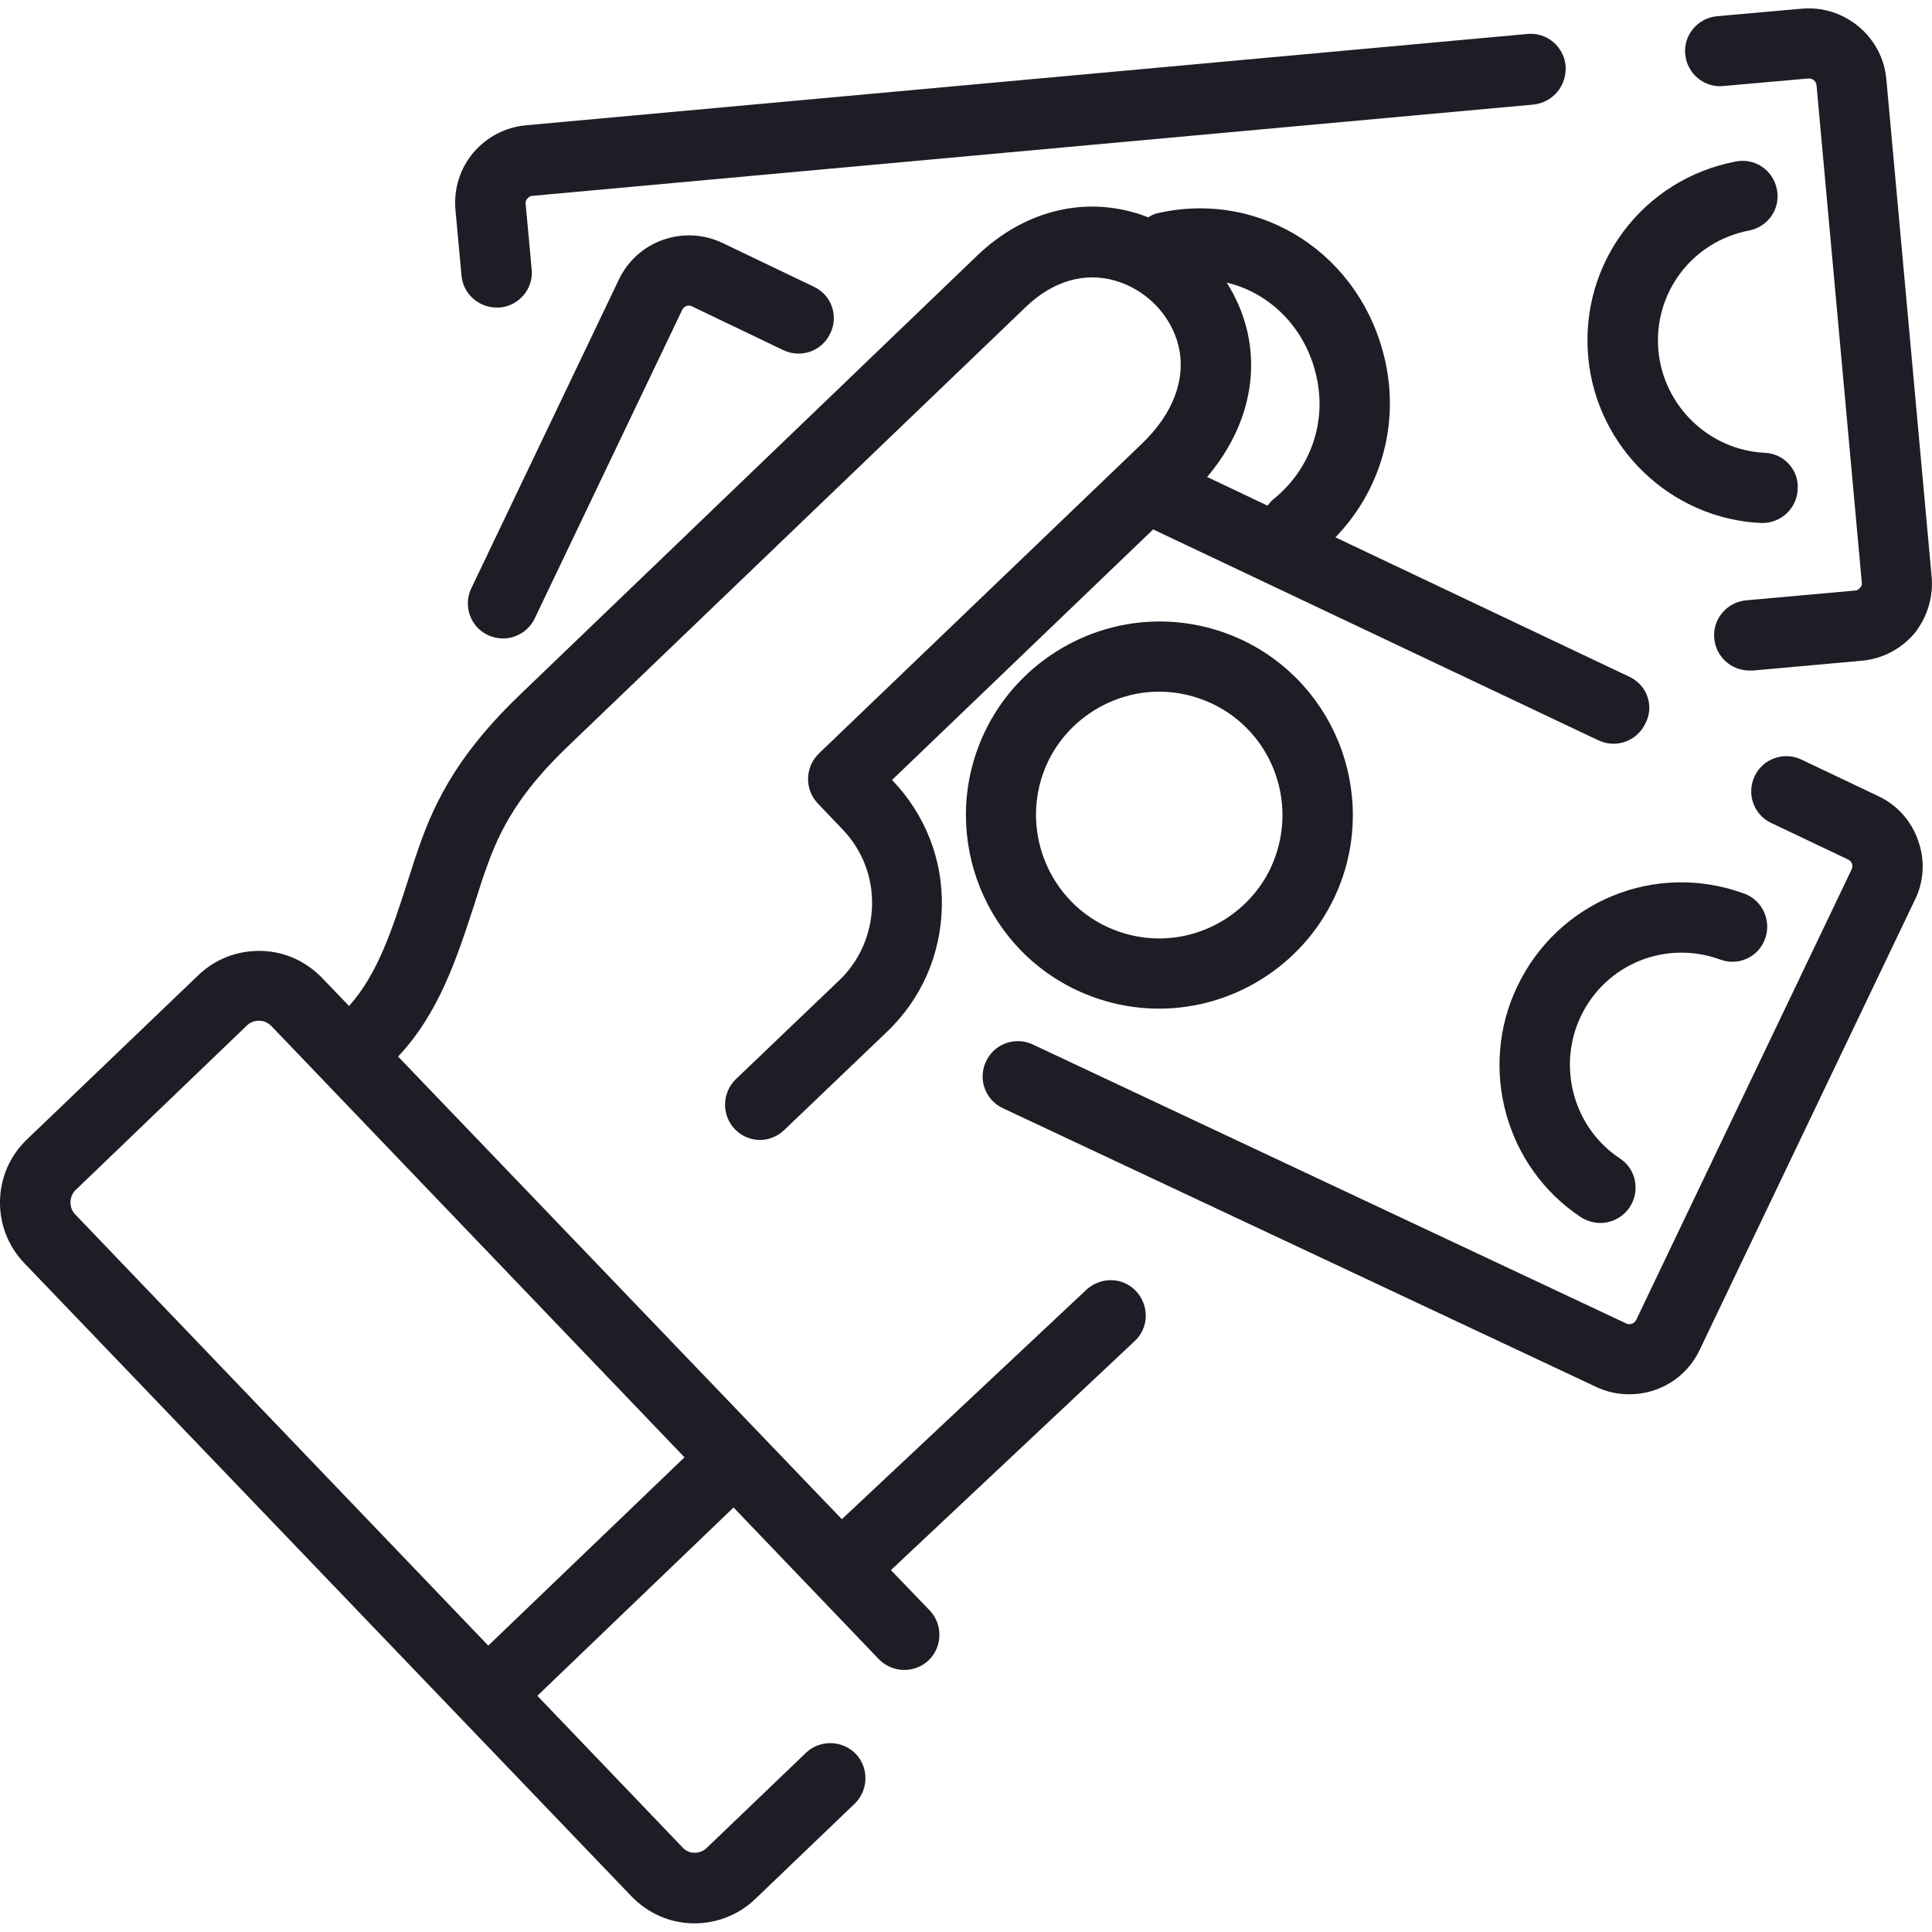
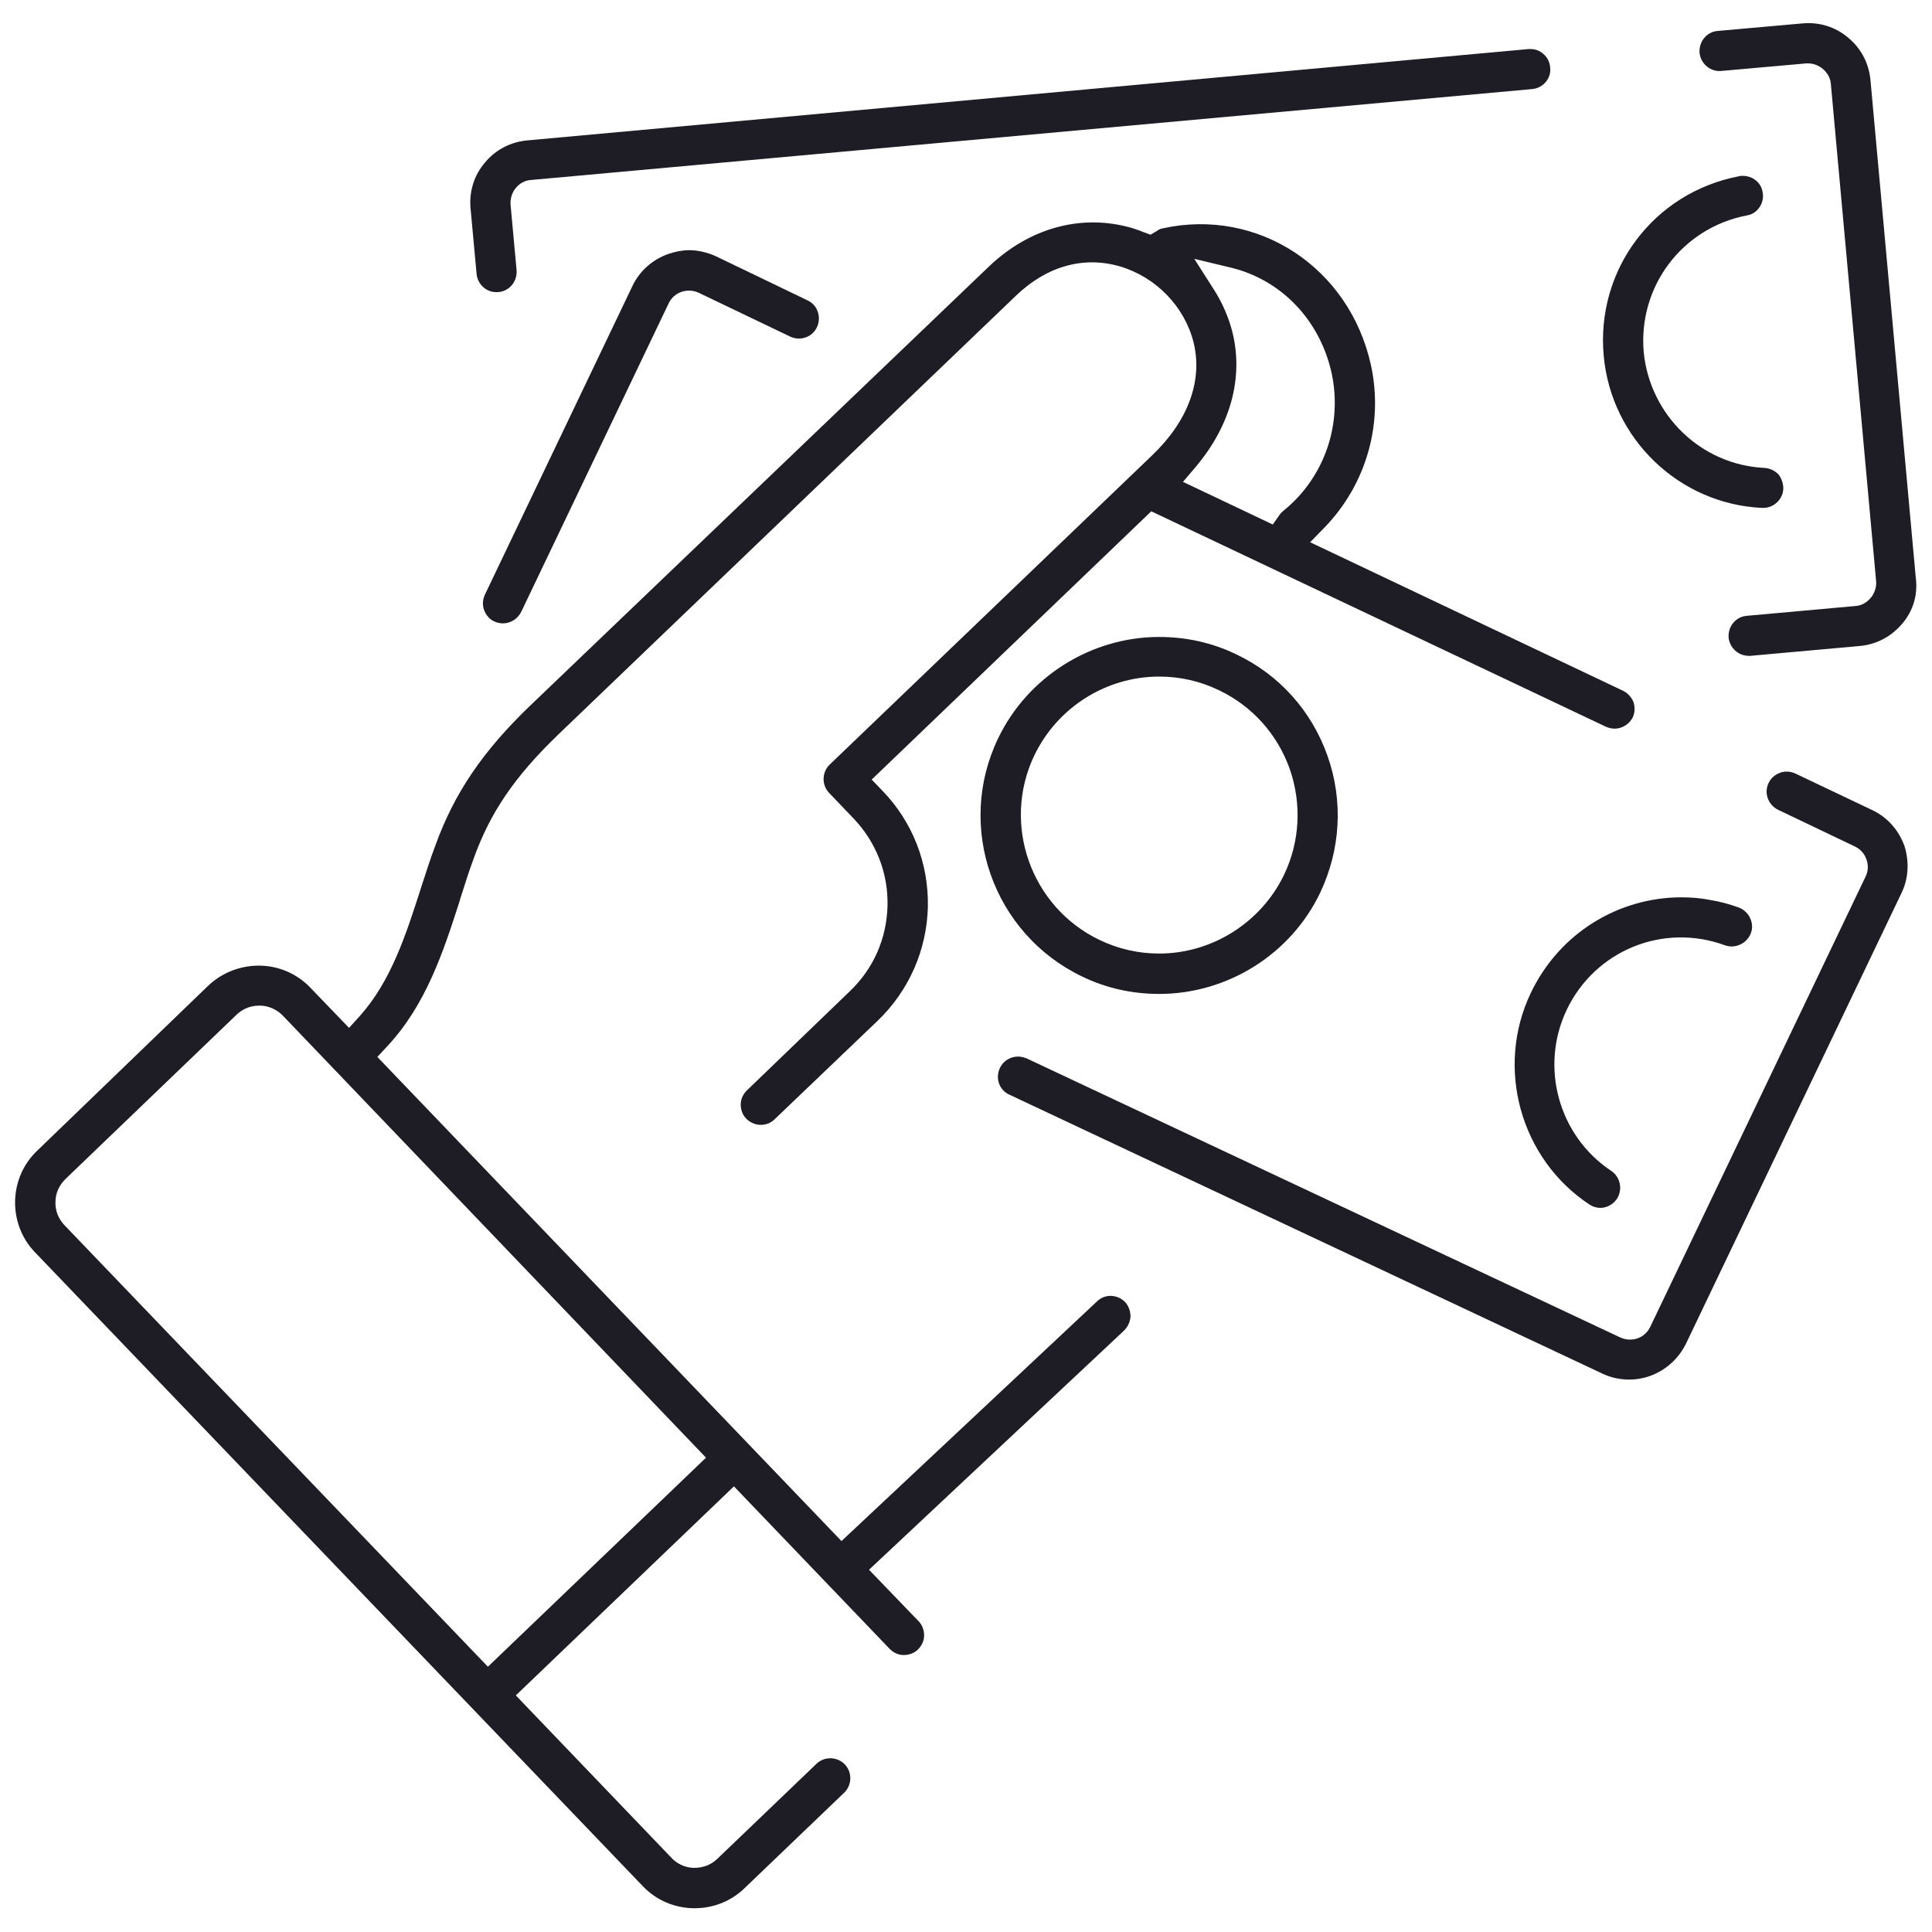
- <svg xmlns="http://www.w3.org/2000/svg" id="Layer_1" viewBox="0 0 512 512">
+ <svg xmlns="http://www.w3.org/2000/svg" id="Layer_1" width="512" height="512" viewBox="0 0 512 512">
  <style>.st0{fill:#1e1d25}</style>
-   <path class="st0" d="M431.9 179.4l-78-37c11.9-12.3 17-29.6 13.2-46.7-6.2-28-32.5-45.3-59.9-39.3-1.1.2-2 .6-2.9 1.2-1.1-.4-2.3-.9-3.5-1.2-14.6-4.3-29.9-.1-41.8 11.3L137.8 184.1c-13.1 12.6-20.9 24.1-26.1 38.5-1.4 3.8-2.6 7.6-3.8 11.4-4 12.3-7.7 24-15.4 32.6l-7.2-7.5c-4.3-4.4-10-7-16.2-7.1-6.2-.1-12 2.1-16.5 6.4L7.1 302c-9.2 8.8-9.5 23.5-.7 32.7l161 167.9c4.3 4.4 10 7 16.2 7.1h.5c6 0 11.7-2.3 16-6.4l26.4-25.3c3.7-3.6 3.8-9.5.3-13.2-3.6-3.7-9.5-3.8-13.2-.3l-26.4 25.3c-1.2 1.1-2.5 1.2-3.2 1.2-.7 0-2-.2-3.1-1.4l-38.5-40.2 52-49.9 38.5 40.2c3.6 3.7 9.5 3.8 13.2.3 3.7-3.6 3.8-9.5.3-13.2l-10.3-10.7 64.6-60.7c3.8-3.5 3.9-9.4.4-13.2-3.5-3.8-9.4-3.9-13.2-.4l-64.8 60.8L105.5 280c10.9-11.6 15.6-26.2 20.2-40.3 1.2-3.8 2.3-7.3 3.6-10.8 4.2-11.7 10.4-20.8 21.5-31.4L271.9 81.3c7.1-6.8 15.5-9.3 23.7-6.9 8.2 2.4 14.7 9.1 16.7 17.2 2.1 8.7-1.3 18-9.8 26.1l-85.5 82c-3.7 3.6-3.8 9.5-.3 13.2l6.5 6.8c5.3 5.5 8.1 12.7 7.9 20.3-.2 7.6-3.3 14.7-8.8 19.9L195 286c-3.7 3.6-3.8 9.5-.3 13.2 1.8 1.9 4.3 2.9 6.7 2.9 2.3 0 4.6-.9 6.4-2.6l27.3-26.1c9.1-8.7 14.2-20.4 14.5-33 .3-12.6-4.4-24.5-13.1-33.6l-.1-.1 69.2-66.4 118 55.9c1.3.6 2.6.9 4 .9 3.5 0 6.8-2 8.4-5.3 2.5-4.6.5-10.2-4.1-12.4zM181.4 386.2l-52 49.9L19.9 321.8c-1.7-1.8-1.6-4.7.1-6.4l45.5-43.7c1.2-1.1 2.5-1.2 3.2-1.2.7 0 2 .2 3.2 1.4l109.5 114.3zm156.2-254c-.7.5-1.2 1.2-1.7 1.8l-16-7.6c10-11.8 13.8-25.8 10.5-39.2-1.1-4.4-2.9-8.5-5.3-12.3 11.5 2.7 21 12.1 23.8 25 2.7 12-1.6 24.4-11.3 32.3zM414.9 17.4c-.5-5.1-5-8.9-10.1-8.4L139.4 33.2c-5.5.5-10.4 3.1-14 7.3-3.5 4.2-5.2 9.6-4.7 15.1l1.6 17.4c.4 4.8 4.5 8.5 9.3 8.5h.9c5.1-.5 8.9-5 8.4-10.1L139.3 54c-.1-.7.2-1.1.5-1.4.2-.3.7-.7 1.3-.7l265.4-24.2c5.1-.6 8.8-5.1 8.4-10.3zM511.9 152.8L499.9 21c-1-11.3-11.1-19.7-22.4-18.7l-22.5 2c-5.1.5-8.9 5-8.4 10.1s5 8.9 10.1 8.4l22.5-2c1.1-.1 2.1.7 2.2 1.8l12 131.8c.1.7-.2 1.1-.5 1.4s-.7.7-1.3.7l-28.9 2.6c-5.1.5-8.9 5-8.4 10.1.4 4.8 4.5 8.5 9.3 8.5h.9l28.9-2.6c5.5-.5 10.4-3.1 14-7.3 3.3-4.2 5-9.5 4.5-15z" />
-   <path class="st0" d="M467.7 120c-14.7-.7-26.8-12.3-28.2-27-1.4-15.3 8.9-29 24-31.9 5.1-1 8.4-5.8 7.4-10.9-1-5.1-5.8-8.4-10.9-7.4-24.6 4.7-41.4 27-39.1 51.9 2.2 23.9 21.9 42.8 45.8 43.9h.4c4.9 0 9.1-3.9 9.3-8.9.4-5.1-3.6-9.5-8.7-9.7zM215.7 76l-24.2-11.6c-10.3-4.9-22.6-.6-27.5 9.7l-39.1 81.8c-2.2 4.6-.3 10.2 4.4 12.4 1.3.6 2.7.9 4 .9 3.5 0 6.8-2 8.4-5.3l39.1-81.8c.5-1 1.7-1.4 2.6-.9l24.2 11.6c4.6 2.2 10.2.3 12.4-4.4 2.3-4.6.4-10.2-4.3-12.4zM508.3 222.7c-1.8-5.2-5.6-9.4-10.5-11.7l-20.4-9.7c-4.6-2.2-10.2-.3-12.4 4.4-2.2 4.6-.3 10.2 4.4 12.4l20.4 9.7c.6.3.9.8 1 1.1.1.4.2.9-.1 1.5l-57.1 119.4c-.5 1-1.7 1.4-2.7.9l-157.2-73.9a9.28 9.28 0 0 0-12.4 4.5 9.28 9.28 0 0 0 4.5 12.4l157.1 73.8c2.9 1.4 5.9 2 8.9 2 7.7 0 15.1-4.3 18.6-11.7l57.1-119.4c2.4-4.9 2.7-10.5.8-15.7z" />
-   <path class="st0" d="M355.6 198.9c-4.6-12.9-13.9-23.3-26.2-29.2-7-3.3-14.4-5-22.1-5-19.6 0-37.8 11.4-46.3 29.2-12.2 25.5-1.4 56.2 24.1 68.4 7 3.3 14.4 5 22.1 5 19.6 0 37.8-11.4 46.3-29.2 5.9-12.3 6.6-26.2 2.1-39.2zm-18.9 31.2c-5.4 11.3-17 18.6-29.5 18.6-4.9 0-9.6-1.1-14.1-3.2-16.2-7.8-23.1-27.3-15.4-43.6 5.4-11.3 17-18.6 29.5-18.6 4.9 0 9.6 1.1 14.1 3.2 7.9 3.8 13.8 10.4 16.7 18.6 2.9 8.3 2.4 17.1-1.3 25zM462.2 236.8c-23.5-8.6-49.3 2-60.1 24.6-10.4 21.7-3.1 48 16.9 61.2 1.6 1 3.4 1.5 5.1 1.5 3 0 6-1.5 7.8-4.2 2.8-4.3 1.7-10.1-2.6-12.9-12.3-8.1-16.7-24.3-10.4-37.6 6.6-13.9 22.5-20.4 37-15.1 4.8 1.8 10.2-.7 11.9-5.6 1.7-4.8-.8-10.2-5.6-11.9z" />
+   <path class="st0" d="M432.9 186.1c-.5-1.3-1.5-2.4-2.7-3l-83-39.4 3.9-4c11-11.4 15.6-27.5 12.2-43-5.7-25.8-29.9-41.7-55.1-36.2-.6.1-1.1.3-1.6.7l-1.7 1-1.9-.7c-1.2-.5-2.2-.8-3.1-1.1-13.2-3.8-27.1-.1-38 10.4L140.5 187c-12.6 12.1-20.1 23.2-25.1 37-1.4 3.7-2.6 7.5-3.8 11.2-4.1 12.8-8 24.8-16.2 34l-2.9 3.2-10.2-10.6c-3.5-3.7-8.3-5.8-13.4-5.9h-.3c-5 0-9.8 1.9-13.4 5.3L9.9 304.9c-3.7 3.5-5.8 8.3-5.9 13.4s1.8 10 5.3 13.6l161 167.9c3.5 3.7 8.3 5.8 13.4 5.9h.4c5 0 9.7-1.9 13.2-5.3l26.4-25.3c2.1-2 2.2-5.4.2-7.5s-5.4-2.2-7.5-.2L190 492.7c-1.6 1.5-3.7 2.3-6 2.3-1.4 0-3.9-.4-6-2.6l-41.3-43.1 57.8-55.4 41.3 43.1c1 1 2.3 1.6 3.7 1.6s2.8-.5 3.8-1.5 1.6-2.3 1.6-3.7c0-1.4-.5-2.8-1.5-3.8L230.3 416l67.6-63.4c1-1 1.6-2.3 1.7-3.7 0-1.4-.5-2.8-1.4-3.8-2-2.1-5.4-2.3-7.5-.2L223 408.4 100 280.1l2.6-2.8c10.3-11 14.9-25.1 19.3-38.8v-.1c1.2-3.7 2.3-7.3 3.6-10.8 4.4-12.3 10.9-21.8 22.4-32.9L269.2 78.4c8.2-7.9 18-10.6 27.6-7.8 9.5 2.8 17.1 10.6 19.5 20.1 2.5 10.1-1.4 20.8-10.9 29.9l-85.5 82c-2.1 2-2.2 5.4-.2 7.5l6.5 6.8c6 6.3 9.2 14.5 9 23.1-.2 8.7-3.7 16.7-10 22.7L197.9 289c-1 1-1.6 2.3-1.6 3.7 0 1.4.5 2.8 1.5 3.8s2.4 1.6 3.8 1.6 2.7-.5 3.7-1.5l27.3-26.1c8.3-8 13-18.7 13.3-30.2.2-11.5-4-22.4-12-30.7l-2.9-3 74.1-71.1 120.5 57.1c.7.3 1.5.5 2.3.5 2 0 3.9-1.2 4.8-3 .6-1.3.6-2.7.2-4zM187.1 386.3l-57.8 55.4L17 324.6c-1.5-1.6-2.4-3.8-2.3-6.1 0-2.3 1-4.4 2.6-6l45.5-43.7c1.1-1 3-2.3 5.9-2.3h.2c1.3 0 3.8.4 6 2.6l112.2 117.2zm153.1-251c-.4.3-.7.6-1 1l-1.9 2.7-23.8-11.3 3.4-4c9.2-10.9 12.7-23.6 9.7-35.7-1-3.9-2.6-7.6-4.8-11.1l-5.3-8.3 9.6 2.3c13.4 3.2 23.7 13.9 26.8 28 2.9 13.6-1.9 27.6-12.7 36.4zM406.1 23.6L140.7 47.7c-1.6.1-3 .9-4 2.1-1 1.2-1.5 2.8-1.4 4.4l1.6 17.4c.1 1.4-.3 2.8-1.2 3.9s-2.2 1.8-3.6 1.9c-3 .3-5.5-1.9-5.8-4.8l-1.6-17.4c-.4-4.4.9-8.7 3.8-12.1 2.8-3.4 6.8-5.5 11.3-5.9L405.1 13h.5c1.2 0 2.4.4 3.3 1.2 1.1.9 1.8 2.2 1.9 3.6.4 2.9-1.8 5.5-4.7 5.8zM504.1 165.3c-2.9 3.4-6.8 5.5-11.3 5.9l-28.9 2.6c-.2 0-.3.1-.5 0-2.7 0-5-2.1-5.3-4.8-.1-1.4.3-2.8 1.2-3.9.9-1.1 2.2-1.8 3.6-1.9l28.8-2.6c1.6-.1 3-.9 4.1-2.2 1-1.2 1.5-2.8 1.4-4.3l-12-131.8c-.1-1.6-.9-3-2.2-4.1-1.1-.9-2.5-1.4-3.8-1.4h-.5l-22.5 2c-2.9.3-5.5-1.9-5.8-4.8-.1-1.4.3-2.8 1.2-3.9.9-1.1 2.2-1.8 3.6-1.9l22.5-2c4.4-.4 8.7.9 12.1 3.8 3.4 2.8 5.5 6.8 5.9 11.3l12 131.8c.6 4.5-.7 8.8-3.6 12.2z" />
+   <path class="st0" d="M472.6 129.5c-.1 2.8-2.5 5.1-5.3 5.1h-.3c-22-1-40-18.3-42-40.3-2.1-22.9 13.3-43.3 35.9-47.6.3-.1.7-.1 1-.1 1 0 2.1.3 3 .9 1.2.8 2 2 2.2 3.4.3 1.4 0 2.8-.8 4s-2 2-3.4 2.2c-17.1 3.3-28.8 18.8-27.3 36.2.8 8.3 4.6 15.8 10.3 21.3 5.7 5.5 13.3 9 21.7 9.4 1.4.1 2.7.7 3.7 1.7.8 1 1.3 2.4 1.3 3.8zM216.5 86.7c-.6 1.3-1.7 2.3-3 2.7-1.3.5-2.8.4-4.1-.2l-24.2-11.6c-3-1.4-6.6-.2-8 2.8l-39.1 81.8c-.9 1.8-2.8 3-4.8 3-.8 0-1.6-.2-2.3-.5-1.3-.6-2.2-1.7-2.7-3s-.4-2.8.2-4.1l39.1-81.8c1.9-4 5.3-7 9.5-8.5 1.8-.6 3.7-1 5.5-1 2.4 0 4.9.6 7.1 1.6L214 79.6c1.3.6 2.3 1.7 2.7 3 .5 1.4.4 2.8-.2 4.1zM503.9 236.7l-57.1 119.4c-2.8 5.7-8.6 9.5-15 9.5-2.5 0-4.9-.5-7.2-1.6l-157.1-73.9c-2.7-1.2-3.8-4.4-2.5-7.1.9-1.9 2.8-3 4.8-3 .8 0 1.5.2 2.3.5l157.2 73.9c1.5.7 3.1.8 4.6.3s2.7-1.6 3.4-3l57.1-119.4c.7-1.4.8-3.1.2-4.6-.5-1.5-1.6-2.7-3.1-3.4l-20.3-9.7c-2.6-1.3-3.8-4.4-2.5-7.1.6-1.3 1.7-2.2 3-2.7s2.8-.4 4.1.2l20.4 9.7c4 1.9 7 5.3 8.5 9.5 1.3 4.1 1.1 8.6-.8 12.5z" />
+   <path class="st0" d="M351.8 200.3c-4.2-11.9-12.8-21.5-24.2-26.9-6.4-3.1-13.3-4.6-20.4-4.6-18.1 0-34.9 10.6-42.7 26.9-11.3 23.5-1.3 51.8 22.3 63.1 6.4 3.1 13.3 4.6 20.4 4.6 18.1 0 34.9-10.5 42.7-26.9 5.4-11.5 6.1-24.3 1.9-36.2zm-11.5 31.5c-6.1 12.7-19.1 20.9-33.1 20.9-5.5 0-10.8-1.2-15.8-3.6-18.2-8.7-26-30.7-17.3-48.9 6.1-12.7 19-20.9 33.1-20.9 5.5 0 10.8 1.2 15.8 3.6 8.8 4.2 15.5 11.6 18.8 20.9 3.2 9.2 2.7 19.2-1.5 28zM464 247.3c-.5 1.3-1.5 2.4-2.8 3s-2.7.7-4.1.2c-16.4-6-34.4 1.4-41.9 17.1-7.2 15.1-2.2 33.4 11.8 42.7 2.4 1.6 3.1 4.9 1.5 7.4-1 1.5-2.7 2.4-4.4 2.4-1 0-2-.3-2.9-.9-18.3-12.1-25-36.3-15.5-56.1 7.6-15.9 23.3-25.3 39.9-25.3 2.5 0 5.1.2 7.6.7 2.5.4 5.1 1.1 7.6 2 1.3.5 2.4 1.5 3 2.8.6 1.3.7 2.7.2 4z" />
</svg>
